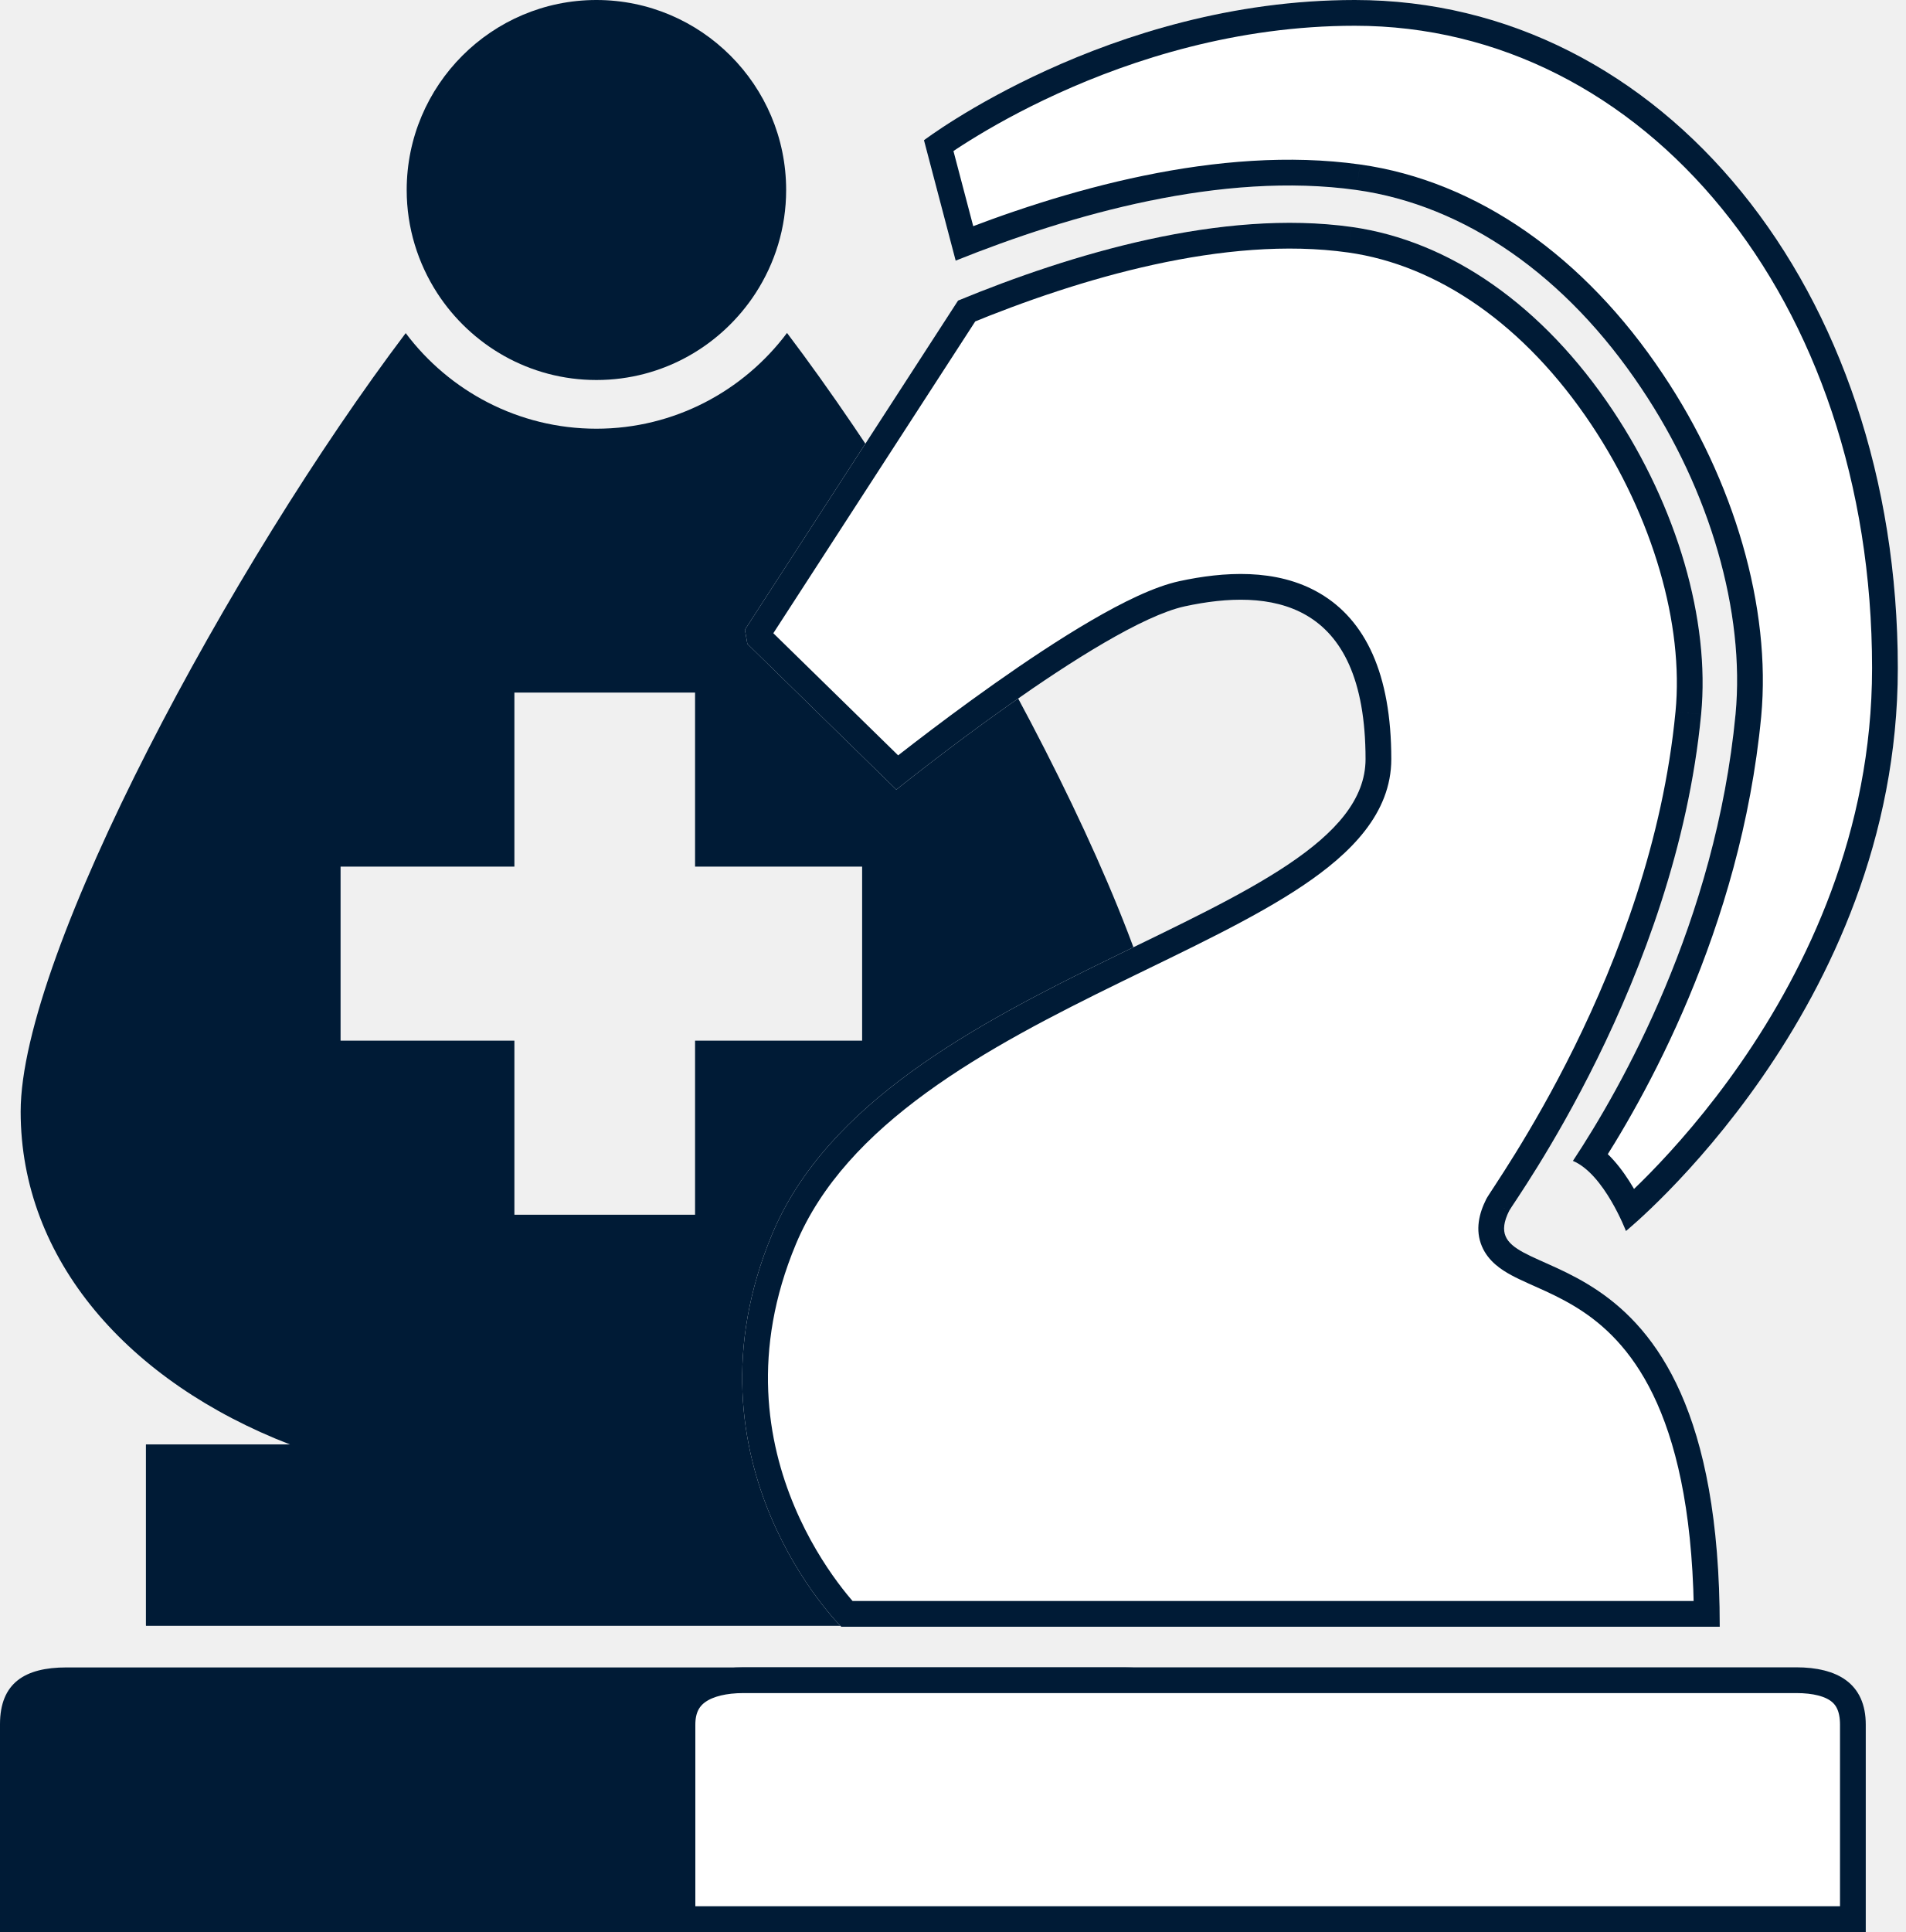
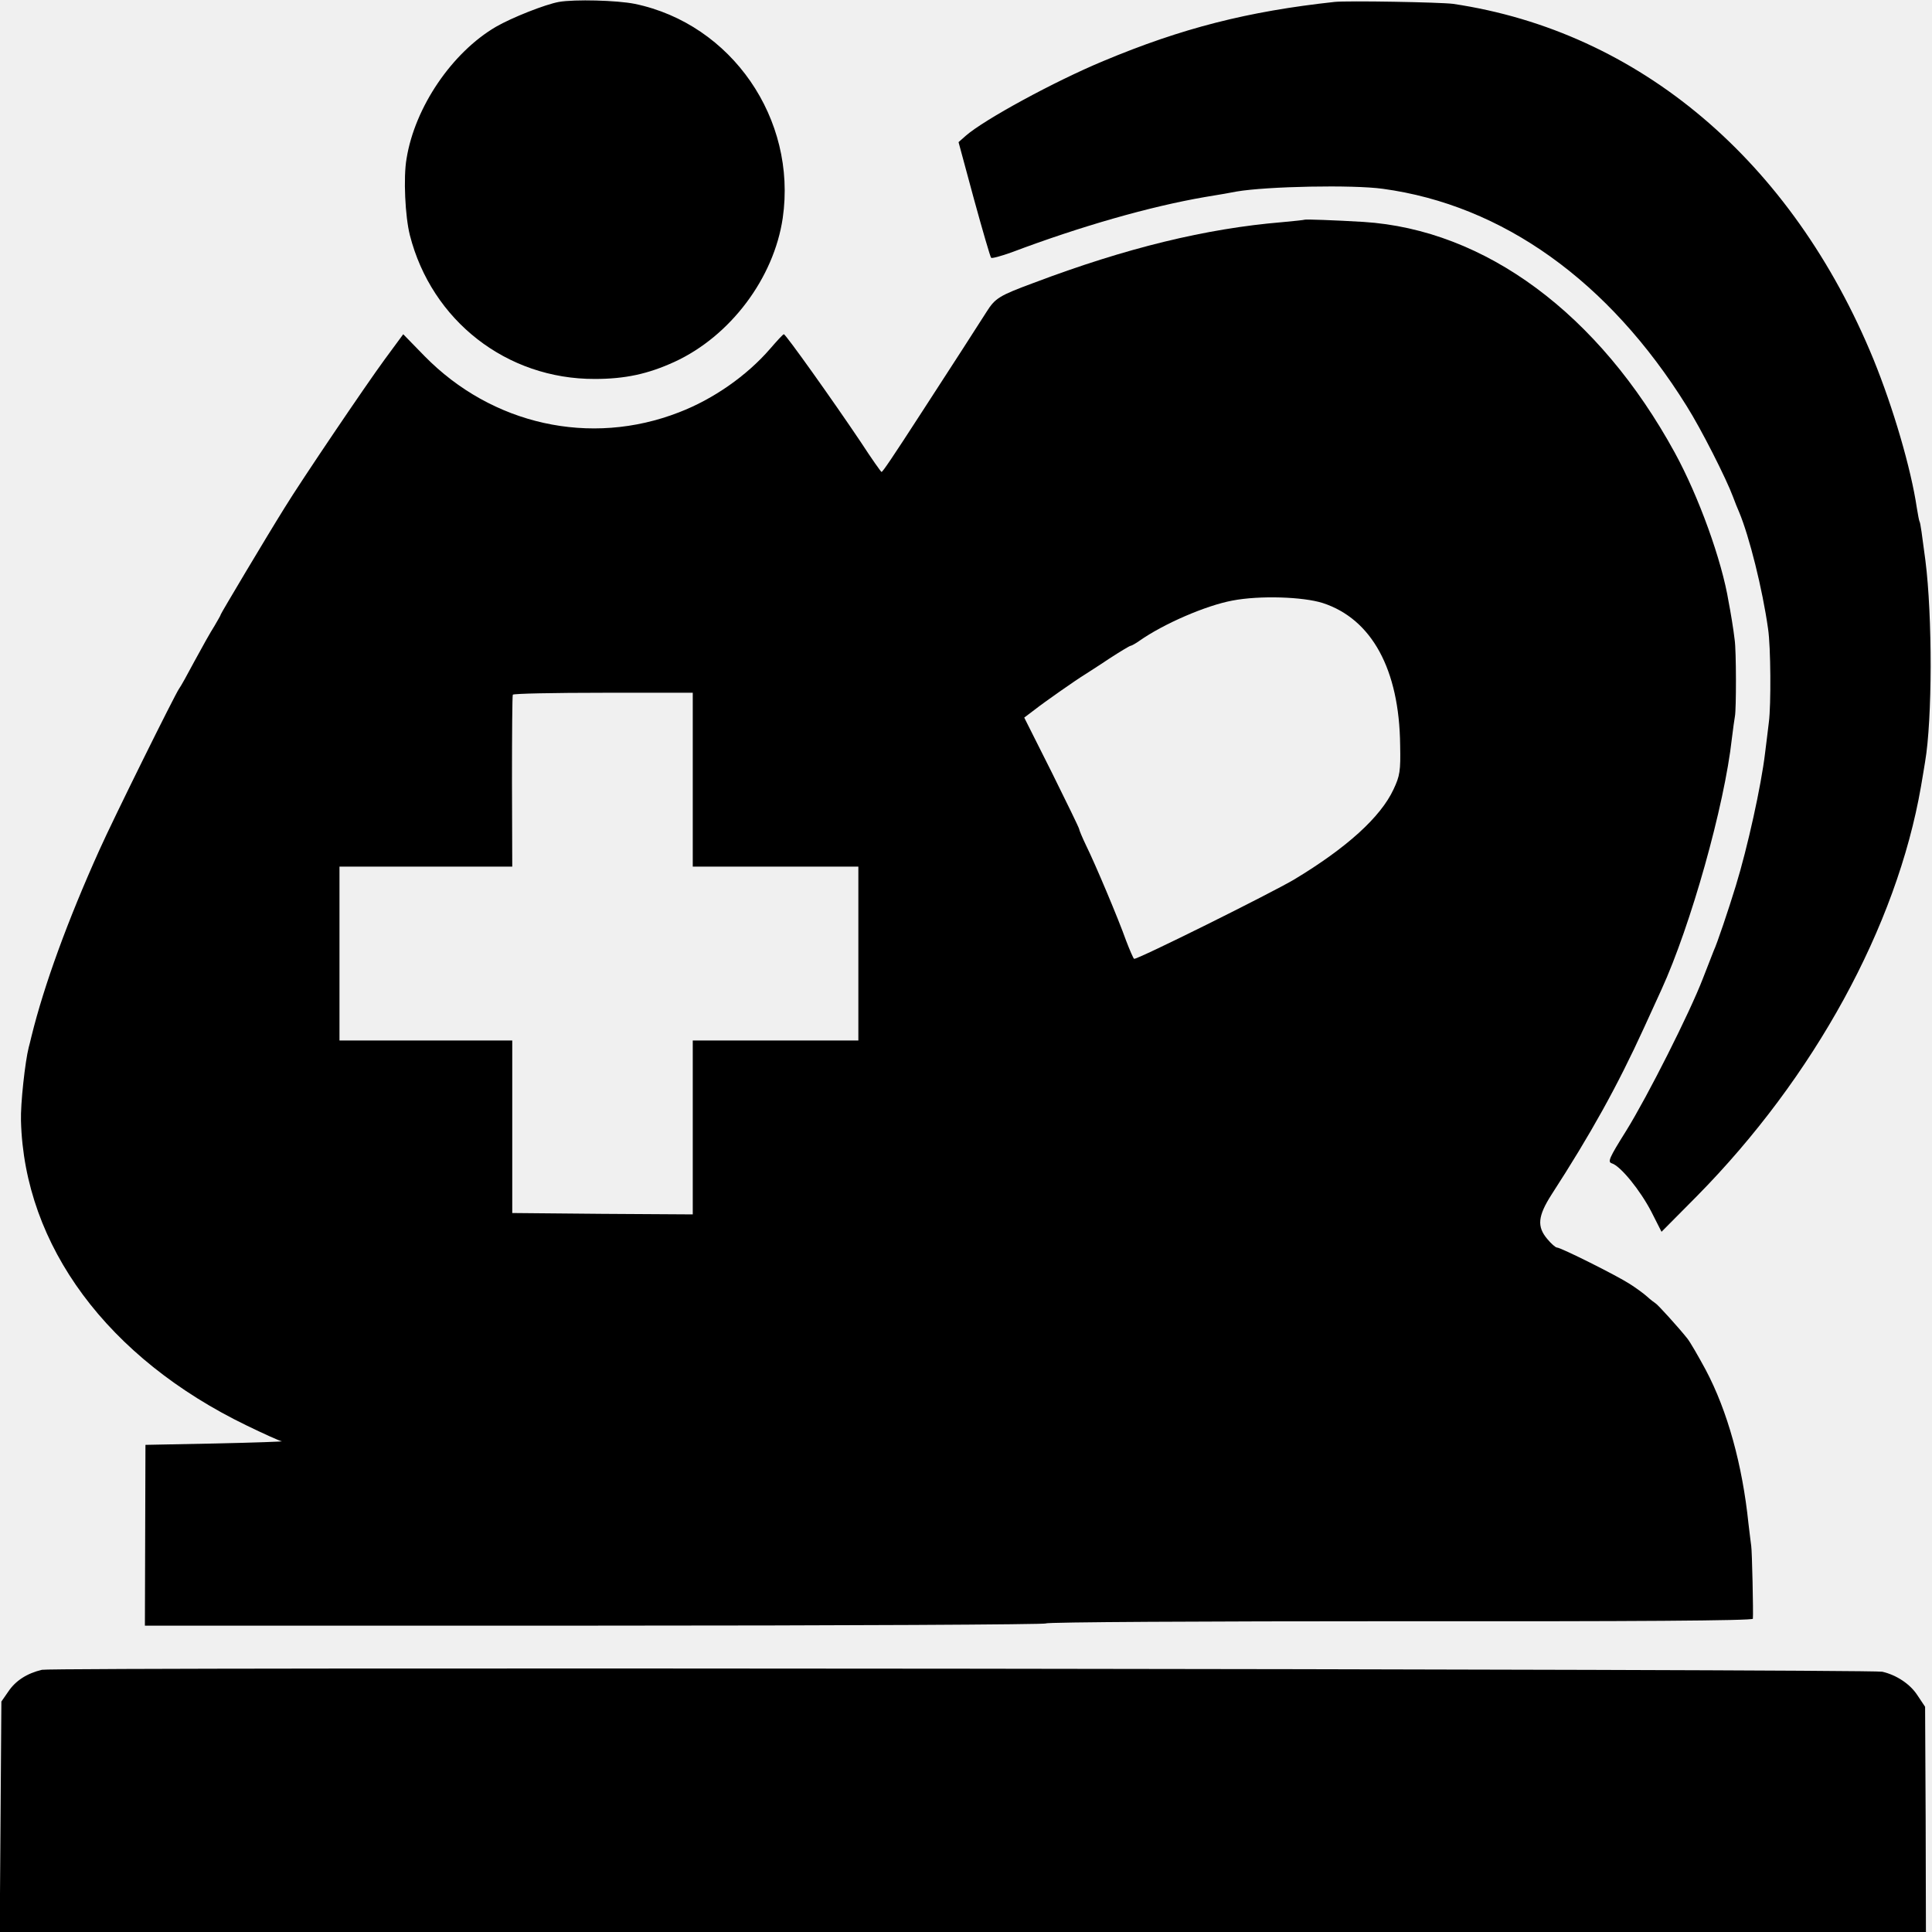
- <svg xmlns="http://www.w3.org/2000/svg" width="148" height="150" viewBox="0 0 148 150" fill="none">
-   <path d="M26.449 67.282L39.948 67.282L39.948 53.77L53.979 53.77L53.979 67.282L66.953 67.282L66.953 80.797L53.979 80.797L53.979 94.311L39.948 94.311L39.948 80.797L26.449 80.797L26.449 67.282ZM22.543 112.157L11.336 112.157L11.336 126.213L81.522 126.213L81.522 112.157L70.099 112.157C82.671 107.294 91.042 97.823 91.042 86.304C91.042 74.07 74.613 43.697 61.12 25.85C57.746 30.352 52.366 33.285 46.316 33.285C40.273 33.285 34.887 30.364 31.507 25.863C18.02 43.712 1.604 74.07 1.604 86.304C1.604 97.817 9.961 107.294 22.543 112.157" fill="#001B36" />
-   <path d="M87.328 129.459L5.154 129.459C1.95 129.459 -7.05037e-07 130.653 -5.87888e-07 133.868L0 150L46.242 150L93.396 150L93.396 133.868C93.396 130.653 90.535 129.459 87.328 129.459" fill="#001B36" />
-   <path d="M46.317 29.504C51.508 29.504 56.056 26.809 58.688 22.747C60.178 20.442 61.052 17.698 61.052 14.755C61.052 6.615 54.443 6.84376e-05 46.317 6.87337e-05C38.193 6.90297e-05 31.584 6.615 31.584 14.755C31.584 17.698 32.462 20.442 33.951 22.75C36.581 26.809 41.132 29.504 46.317 29.504Z" fill="#001B36" />
-   <path d="M81.522 112.157L11.336 112.157L11.336 126.213L81.522 126.213L81.522 112.157Z" fill="#001B36" />
-   <mask id="path-5-inside-1" fill="white">
-     <path d="M59.966 95.818C52.517 113.639 65.332 126.3 65.332 126.3L133.555 126.3C133.555 92.959 113.793 100.837 117.204 94.005C117.573 93.285 130.143 76.026 132.11 55.454C132.817 48.154 130.236 39.343 125.257 31.871C119.848 23.753 112.625 18.696 104.973 17.622C94.871 16.201 83.152 19.73 74.402 23.337L57.849 48.892L58.042 49.991L69.61 61.307C69.61 61.307 85.49 48.499 92.009 47.077C98.546 45.664 106.048 46.431 106.048 58.937C106.048 71.447 68.492 75.445 59.966 95.818" />
-   </mask>
-   <path d="M59.966 95.818C52.517 113.639 65.332 126.3 65.332 126.3L133.555 126.3C133.555 92.959 113.793 100.837 117.204 94.005C117.573 93.285 130.143 76.026 132.11 55.454C132.817 48.154 130.236 39.343 125.257 31.871C119.848 23.753 112.625 18.696 104.973 17.622C94.871 16.201 83.152 19.73 74.402 23.337L57.849 48.892L58.042 49.991L69.61 61.307C69.61 61.307 85.49 48.499 92.009 47.077C98.546 45.664 106.048 46.431 106.048 58.937C106.048 71.447 68.492 75.445 59.966 95.818" fill="white" />
-   <path d="M65.332 126.3L65.332 128.3L64.511 128.3L63.927 127.723L65.332 126.3ZM133.555 126.3L135.555 126.3L135.555 128.3L133.555 128.3L133.555 126.3ZM117.204 94.005L115.415 93.112L115.42 93.102L115.424 93.093L117.204 94.005ZM132.11 55.454L130.119 55.263L130.12 55.261L132.11 55.454ZM125.257 31.871L123.592 32.98L123.592 32.98L125.257 31.871ZM104.973 17.622L104.695 19.603L104.694 19.603L104.973 17.622ZM74.402 23.337L72.723 22.25L73.063 21.726L73.64 21.488L74.402 23.337ZM57.849 48.892L55.879 49.24L55.743 48.465L56.17 47.805L57.849 48.892ZM58.042 49.991L56.644 51.421L56.184 50.971L56.073 50.338L58.042 49.991ZM69.61 61.307L70.866 62.864L69.483 63.98L68.212 62.737L69.61 61.307ZM92.009 47.077L91.583 45.123L91.587 45.122L92.009 47.077ZM61.812 96.589C58.336 104.902 59.587 111.955 61.699 116.965C62.76 119.484 64.041 121.486 65.054 122.853C65.559 123.535 65.994 124.055 66.296 124.399C66.448 124.57 66.565 124.697 66.642 124.777C66.68 124.818 66.707 124.846 66.724 124.863C66.732 124.871 66.737 124.877 66.74 124.879C66.741 124.88 66.741 124.881 66.741 124.88C66.741 124.88 66.741 124.88 66.74 124.879C66.74 124.879 66.739 124.879 66.739 124.878C66.739 124.878 66.738 124.877 65.332 126.3C63.927 127.723 63.926 127.722 63.925 127.721C63.925 127.721 63.924 127.72 63.923 127.719C63.922 127.718 63.921 127.717 63.919 127.715C63.916 127.712 63.911 127.707 63.906 127.702C63.897 127.693 63.883 127.679 63.868 127.663C63.836 127.631 63.793 127.586 63.739 127.53C63.631 127.416 63.481 127.253 63.296 127.044C62.927 126.625 62.419 126.017 61.839 125.233C60.681 123.67 59.224 121.393 58.013 118.519C55.579 112.743 54.146 104.555 58.121 95.046L61.812 96.589ZM65.332 124.3L133.555 124.3L133.555 128.3L65.332 128.3L65.332 124.3ZM131.555 126.3C131.555 110.066 126.779 104.437 122.98 101.868C121.978 101.191 120.984 100.687 120.04 100.25C119.174 99.85 118.125 99.414 117.368 99.004C116.619 98.598 115.584 97.94 115.087 96.769C114.542 95.487 114.871 94.2 115.415 93.112L118.994 94.898C118.685 95.518 118.885 95.48 118.768 95.205C118.698 95.04 118.648 95.148 119.272 95.486C119.888 95.819 120.6 96.103 121.718 96.619C122.756 97.099 123.966 97.706 125.221 98.555C130.45 102.09 135.555 109.193 135.555 126.3L131.555 126.3ZM115.424 93.093C115.988 91.993 128.201 75.33 130.119 55.263L134.101 55.644C133.086 66.259 129.346 75.96 125.852 83.058C124.101 86.615 122.401 89.54 121.114 91.622C120.47 92.664 119.93 93.494 119.54 94.086C119.362 94.357 119.173 94.64 119.08 94.781C118.93 95.008 118.944 94.997 118.985 94.917L115.424 93.093ZM130.12 55.261C130.772 48.52 128.378 40.163 123.592 32.98L126.921 30.762C132.093 38.524 134.862 47.787 134.101 55.646L130.12 55.261ZM123.592 32.98C118.413 25.206 111.643 20.578 104.695 19.603L105.251 15.642C113.607 16.815 121.282 22.299 126.921 30.762L123.592 32.98ZM104.694 19.603C95.149 18.259 83.851 21.605 75.164 25.186L73.64 21.488C82.452 17.856 94.592 14.142 105.251 15.642L104.694 19.603ZM76.081 24.425L59.527 49.98L56.17 47.805L72.723 22.25L76.081 24.425ZM59.819 48.545L60.012 49.644L56.073 50.338L55.879 49.24L59.819 48.545ZM59.441 48.561L71.009 59.877L68.212 62.737L56.644 51.421L59.441 48.561ZM69.61 61.307C68.355 59.75 68.355 59.75 68.355 59.75C68.355 59.75 68.356 59.75 68.356 59.749C68.357 59.749 68.358 59.748 68.359 59.747C68.361 59.745 68.364 59.743 68.368 59.739C68.376 59.733 68.388 59.723 68.404 59.711C68.436 59.685 68.482 59.648 68.542 59.6C68.663 59.504 68.839 59.363 69.066 59.184C69.519 58.827 70.171 58.315 70.974 57.698C72.579 56.464 74.79 54.801 77.211 53.092C79.628 51.385 82.277 49.614 84.753 48.172C87.173 46.763 89.621 45.55 91.583 45.123L92.435 49.031C91.137 49.314 89.156 50.236 86.766 51.628C84.431 52.988 81.888 54.686 79.519 56.359C77.155 58.029 74.989 59.657 73.413 60.869C72.625 61.474 71.986 61.975 71.545 62.323C71.325 62.498 71.154 62.633 71.038 62.726C70.981 62.772 70.937 62.807 70.908 62.83C70.894 62.842 70.883 62.85 70.876 62.856C70.872 62.859 70.87 62.861 70.868 62.862C70.867 62.863 70.867 62.863 70.866 62.864C70.866 62.864 70.866 62.864 70.866 62.864C70.866 62.864 70.866 62.864 69.61 61.307ZM91.587 45.122C94.971 44.391 99.123 44.087 102.491 46.062C106.041 48.142 108.048 52.312 108.048 58.937L104.048 58.937C104.048 53.055 102.304 50.589 100.469 49.513C98.452 48.331 95.584 48.35 92.431 49.032L91.587 45.122ZM108.048 58.937C108.048 63.16 104.878 66.279 101.161 68.773C97.362 71.323 92.229 73.71 87.082 76.226C81.855 78.781 76.504 81.515 71.94 84.837C67.38 88.155 63.748 91.961 61.811 96.59L58.121 95.046C60.447 89.488 64.707 85.154 69.586 81.603C74.462 78.054 80.099 75.187 85.326 72.632C90.635 70.038 95.424 67.806 98.932 65.452C102.524 63.042 104.048 60.97 104.048 58.937L108.048 58.937Z" fill="#001B36" mask="url(#path-5-inside-1)" />
-   <mask id="path-7-inside-2" fill="white">
-     <path d="M105.341 14.751C113.762 15.933 121.63 21.4 127.469 30.149C132.817 38.107 135.522 47.556 134.784 55.437C133.247 71.536 125.902 84.465 122.152 90.132C124.58 91.145 126.271 95.577 126.271 95.577C126.271 95.577 147.385 78.394 147.385 51.881C147.385 22.471 129.098 1.73325e-05 105.218 1.82027e-05C86.09 1.88998e-05 71.756 10.887 71.756 10.887L74.217 20.236C83.161 16.645 94.91 13.292 105.341 14.751" />
-   </mask>
-   <path d="M105.341 14.751C113.762 15.933 121.63 21.4 127.469 30.149C132.817 38.107 135.522 47.556 134.784 55.437C133.247 71.536 125.902 84.465 122.152 90.132C124.58 91.145 126.271 95.577 126.271 95.577C126.271 95.577 147.385 78.394 147.385 51.881C147.385 22.471 129.098 1.73325e-05 105.218 1.82027e-05C86.09 1.88998e-05 71.756 10.887 71.756 10.887L74.217 20.236C83.161 16.645 94.91 13.292 105.341 14.751" fill="white" />
-   <path d="M127.469 30.149L125.809 31.265L125.806 31.259L127.469 30.149ZM134.784 55.437L136.775 55.623L136.775 55.627L134.784 55.437ZM122.152 90.132L121.382 91.977L119.149 91.045L120.484 89.028L122.152 90.132ZM126.271 95.577L127.533 97.128L125.388 98.874L124.402 96.29L126.271 95.577ZM71.756 10.887L69.822 11.396L69.481 10.103L70.546 9.294L71.756 10.887ZM74.217 20.236L74.962 22.092L72.86 22.936L72.283 20.745L74.217 20.236ZM105.619 12.77C114.734 14.05 123.057 19.935 129.133 29.039L125.806 31.259C120.203 22.864 112.791 17.816 105.063 16.731L105.619 12.77ZM129.129 29.034C134.682 37.296 137.564 47.199 136.775 55.623L132.793 55.251C133.479 47.914 130.952 38.917 125.809 31.265L129.129 29.034ZM136.775 55.627C135.194 72.191 127.654 85.442 123.82 91.235L120.484 89.028C124.15 83.489 131.301 70.881 132.793 55.247L136.775 55.627ZM122.923 88.286C123.91 88.698 124.705 89.4 125.31 90.075C125.927 90.764 126.442 91.533 126.846 92.22C127.253 92.913 127.572 93.564 127.789 94.04C127.898 94.279 127.983 94.477 128.041 94.62C128.071 94.691 128.094 94.748 128.11 94.789C128.118 94.81 128.125 94.827 128.13 94.839C128.132 94.845 128.134 94.851 128.136 94.855C128.137 94.857 128.137 94.859 128.138 94.86C128.138 94.861 128.138 94.862 128.139 94.862C128.139 94.862 128.139 94.863 128.139 94.863C128.139 94.864 128.139 94.864 126.271 95.577C124.402 96.29 124.402 96.29 124.402 96.29C124.402 96.29 124.402 96.291 124.403 96.291C124.403 96.291 124.403 96.291 124.403 96.292C124.403 96.292 124.403 96.292 124.403 96.292C124.403 96.292 124.403 96.291 124.402 96.289C124.4 96.284 124.397 96.276 124.392 96.264C124.383 96.24 124.367 96.201 124.345 96.149C124.302 96.045 124.236 95.889 124.148 95.697C123.972 95.31 123.717 94.79 123.398 94.248C123.076 93.7 122.713 93.171 122.33 92.745C121.936 92.304 121.609 92.072 121.382 91.977L122.923 88.286ZM126.271 95.577C125.008 94.025 125.008 94.026 125.007 94.026C125.007 94.026 125.007 94.026 125.007 94.026C125.007 94.027 125.007 94.026 125.008 94.026C125.009 94.025 125.011 94.023 125.014 94.02C125.021 94.015 125.033 94.005 125.05 93.991C125.084 93.963 125.137 93.918 125.208 93.858C125.349 93.736 125.562 93.551 125.837 93.303C126.387 92.806 127.181 92.06 128.139 91.08C130.057 89.117 132.621 86.227 135.184 82.531C140.32 75.127 145.385 64.597 145.385 51.881L149.385 51.881C149.385 65.677 143.892 76.995 138.471 84.811C135.756 88.725 133.041 91.787 131 93.876C129.979 94.92 129.124 95.724 128.519 96.27C128.216 96.544 127.976 96.753 127.808 96.897C127.724 96.969 127.659 97.024 127.612 97.062C127.589 97.082 127.571 97.097 127.558 97.108C127.551 97.113 127.546 97.118 127.542 97.121C127.54 97.123 127.538 97.124 127.536 97.125C127.536 97.126 127.535 97.126 127.535 97.127C127.534 97.127 127.533 97.128 126.271 95.577ZM145.385 51.881C145.385 23.169 127.627 2 105.218 2L105.218 -2C130.57 -2 149.385 21.774 149.385 51.881L145.385 51.881ZM105.218 2C96.026 2 87.948 4.619 82.143 7.264C79.246 8.583 76.932 9.902 75.35 10.885C74.559 11.376 73.953 11.783 73.549 12.063C73.347 12.203 73.195 12.311 73.097 12.382C73.049 12.418 73.013 12.444 72.991 12.461C72.98 12.469 72.972 12.475 72.968 12.478C72.966 12.48 72.964 12.481 72.964 12.481C72.964 12.481 72.964 12.481 72.964 12.481C72.964 12.481 72.964 12.48 72.965 12.48C72.965 12.48 72.965 12.48 71.756 10.887C70.546 9.294 70.546 9.294 70.547 9.294C70.547 9.293 70.548 9.293 70.549 9.292C70.55 9.292 70.551 9.291 70.553 9.289C70.556 9.287 70.56 9.284 70.564 9.28C70.574 9.273 70.587 9.263 70.604 9.251C70.637 9.226 70.684 9.191 70.745 9.147C70.866 9.059 71.042 8.934 71.269 8.776C71.724 8.461 72.387 8.017 73.239 7.487C74.942 6.429 77.407 5.026 80.485 3.624C86.628 0.825 95.282 -2 105.218 -2L105.218 2ZM73.69 10.378L76.151 19.726L72.283 20.745L69.822 11.396L73.69 10.378ZM73.472 18.38C82.498 14.757 94.652 11.236 105.618 12.77L105.064 16.731C95.168 15.347 83.824 18.535 74.962 22.092L73.472 18.38Z" fill="#001B36" mask="url(#path-7-inside-2)" />
-   <path d="M139.486 130.45L57.747 130.45C56.26 130.45 55.052 130.744 54.245 131.297C53.494 131.812 53 132.609 53 133.907L53 149L98.611 149L143.895 149L143.895 133.907C143.895 132.554 143.445 131.763 142.79 131.274C142.083 130.745 140.981 130.45 139.486 130.45Z" fill="white" stroke="#001B36" stroke-width="2" />
+ <svg xmlns="http://www.w3.org/2000/svg" version="1" width="933.333" height="933.333" viewBox="0 0 700 700">
+   <path d="M202.5.7c-5 .9-17.1 5.7-22.8 9-15.9 9.3-29.4 29.1-32.4 47.8-1.2 6.8-.5 21 1.2 27.7 7.9 31 35.1 52.2 67 52.1 11 0 19.3-1.8 28.9-6.2 20.2-9.3 36-30.3 39.2-52.1 5.2-35.9-18.5-70.3-53.6-77.6-6.5-1.3-21.8-1.7-27.5-.7zM483.5.7c-31.3 3.4-55.3 9.5-83.7 21.4-17.8 7.4-43.3 21.3-49.9 27.1l-2.6 2.3 5.6 20.7c3.1 11.3 5.9 20.9 6.2 21.2.3.3 3.6-.6 7.5-2 25.2-9.5 50.2-16.6 69.9-20 5-.8 10.1-1.7 11.5-2 11.2-1.9 42.1-2.5 53-1 43.4 5.9 81.9 33.4 110.1 78.7 5.3 8.4 14.4 26.4 16.8 32.9.7 1.9 1.7 4.4 2.2 5.5 3.7 8.8 8.5 28 10.5 42.3 1 6.5 1.1 27.7.3 33.8-.4 3.2-1 8.4-1.4 11.4-1.4 11.7-6.3 34-10.6 48-2.6 8.5-6.8 21-8 23.5-.4 1.1-2.2 5.6-3.9 10-4.8 12.5-20.1 42.8-27.8 55.2-6.2 9.9-6.8 11.3-5.2 11.8 3.2 1 10.3 9.8 14.3 17.5l3.7 7.3 12.8-12.9c42.5-43.1 72.4-97.7 81.2-148.4.6-3.6 1.3-7.6 1.5-9 2.6-15.1 2.7-52.6.1-73-1.2-9.2-1.8-13.6-2.1-14-.2-.3-.6-2.6-1-5-2.1-14.2-8.5-36.1-15.7-53.8C649.3 58.3 593.9 11.4 526.5 1.4c-4.5-.6-38.3-1.2-43-.7z" />
+   <path d="M472.7 79.6c-.1.1-3.8.5-8.2.9-27.5 2.3-56.4 9.3-90 22-12.4 4.6-13.9 5.5-17 10.4-3 4.7-13.2 20.6-23.3 36.1-10.8 16.7-14.4 22-14.8 22-.2 0-3.6-4.8-7.5-10.8-10.2-15.2-27.3-39.2-27.9-39.1-.3 0-2.5 2.4-5 5.3-8.4 9.7-20.5 18.2-33 23-32.1 12.5-67.8 4.5-92.2-20.4l-7.7-7.9-6.7 9.1c-6.9 9.4-30.3 44-36.3 53.8-6.8 10.9-23.1 38.3-23.1 38.6 0 .3-1.1 2.1-2.3 4.2-1.3 2-4.5 7.7-7.2 12.7-2.6 4.9-5.1 9.4-5.6 10-1.4 1.9-23.8 47.1-28.9 58.5-11.4 25.3-20 48.8-24.6 67.5-.4 1.6-.8 3.4-1 4-1.3 5.1-3 20.5-2.8 26.6 1.2 45.3 31.4 86 81.8 110.4 6.2 3 11.9 5.6 12.7 5.7.8.1-10 .5-24 .8l-25.4.5-.1 32.7-.1 32.8h163.3c89.7 0 163.2-.4 163.2-.8 0-.5 57.6-.8 128-.8 84.6.1 128-.2 128.1-.9.2-2-.3-24.8-.6-26.4-.1-.9-.6-4.5-1-8.1-2.2-21.3-7.6-40.8-15.5-55.7-2.7-5-5.7-10.2-6.7-11.4-3.1-3.9-10.8-12.4-11.5-12.7-.3-.2-1.7-1.2-3-2.4-1.2-1.1-4.1-3.2-6.3-4.6-4.8-3.1-25-13.2-26.4-13.2-.5 0-2.1-1.4-3.5-3.1-3.8-4.5-3.4-8.3 1.5-16 14.3-22.1 23.9-39.4 33.5-60.4 3-6.6 5.9-12.9 6.4-14 10.6-23.2 22.8-66.5 25.5-91 .4-3.3.9-6.9 1.1-8 .5-2.4.5-23.8-.1-27.7-.2-1.6-.6-4.7-1-7-.4-2.4-.9-5.4-1.2-6.8-2.4-14.8-10.8-38.1-19.5-54-27.5-50.3-68.7-80.8-112.8-83.6-9.9-.6-21.1-1-21.3-.8zm6.6 138.9c17.7 5.8 27.7 24 28 51.5.2 9.4-.1 11.1-2.4 16-4.7 10.1-17 21.2-35.9 32.6-8.6 5.1-57.3 29.3-58.1 28.8-.3-.2-1.6-3.2-2.9-6.6-2.8-7.9-11.1-27.6-14.5-34.5-1.4-2.9-2.5-5.6-2.5-5.9 0-.4-4.5-9.6-9.9-20.5l-10-19.9 3.7-2.8c3.7-2.9 15-10.8 18.1-12.7.9-.6 4.9-3.1 8.9-5.8 4-2.6 7.5-4.7 7.8-4.7.3 0 1.8-.8 3.2-1.8 8.8-6.2 24.1-12.8 33.7-14.6 9.8-1.9 25.6-1.4 32.8.9zm-228.3 64V314h60v63h-60v63l-32.7-.2-32.7-.3V377H123v-63h62.6l-.1-30.8c0-16.9.1-31 .3-31.5.2-.4 14.9-.7 32.8-.7H251v31.5zM15.2 605c-5.5 1.3-9.6 4-12.2 7.9l-2.5 3.6-.3 41.8-.3 41.7h697.9l-.1-40.8-.2-40.8-2.8-4.2c-2.6-4-7.5-7.3-12.7-8.5-3.9-1-663.1-1.7-666.8-.7z" />
</svg>
